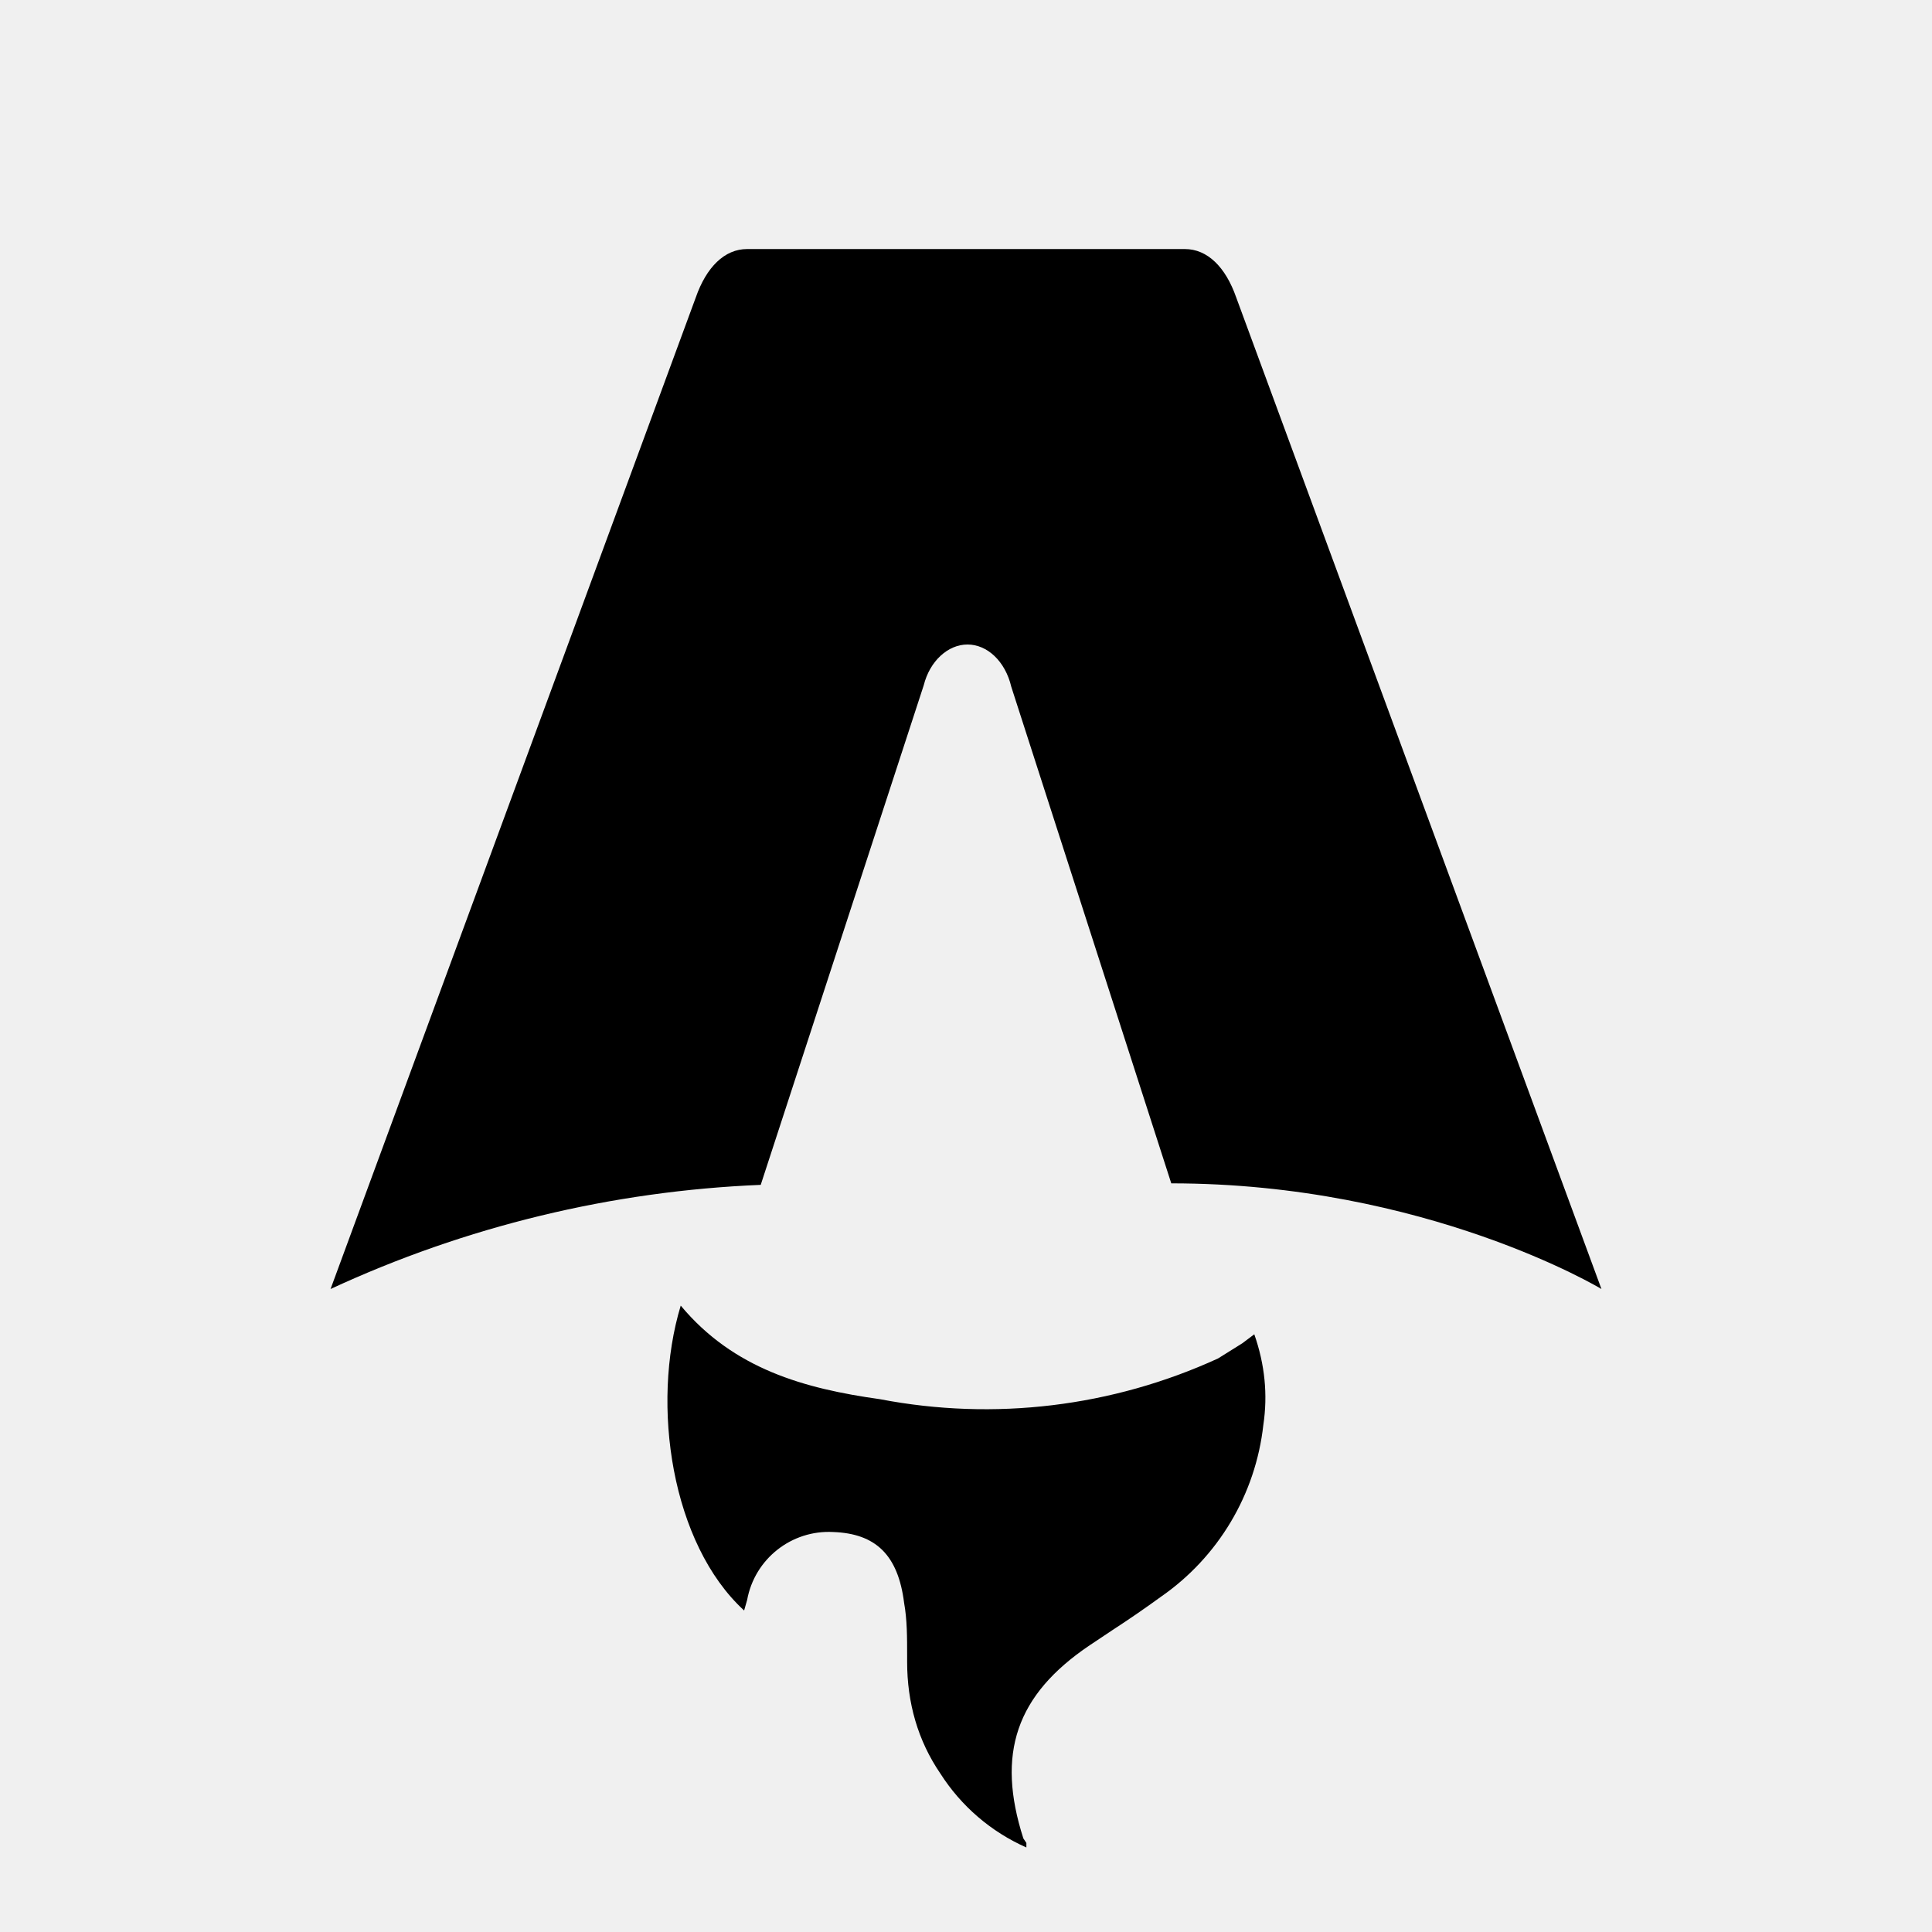
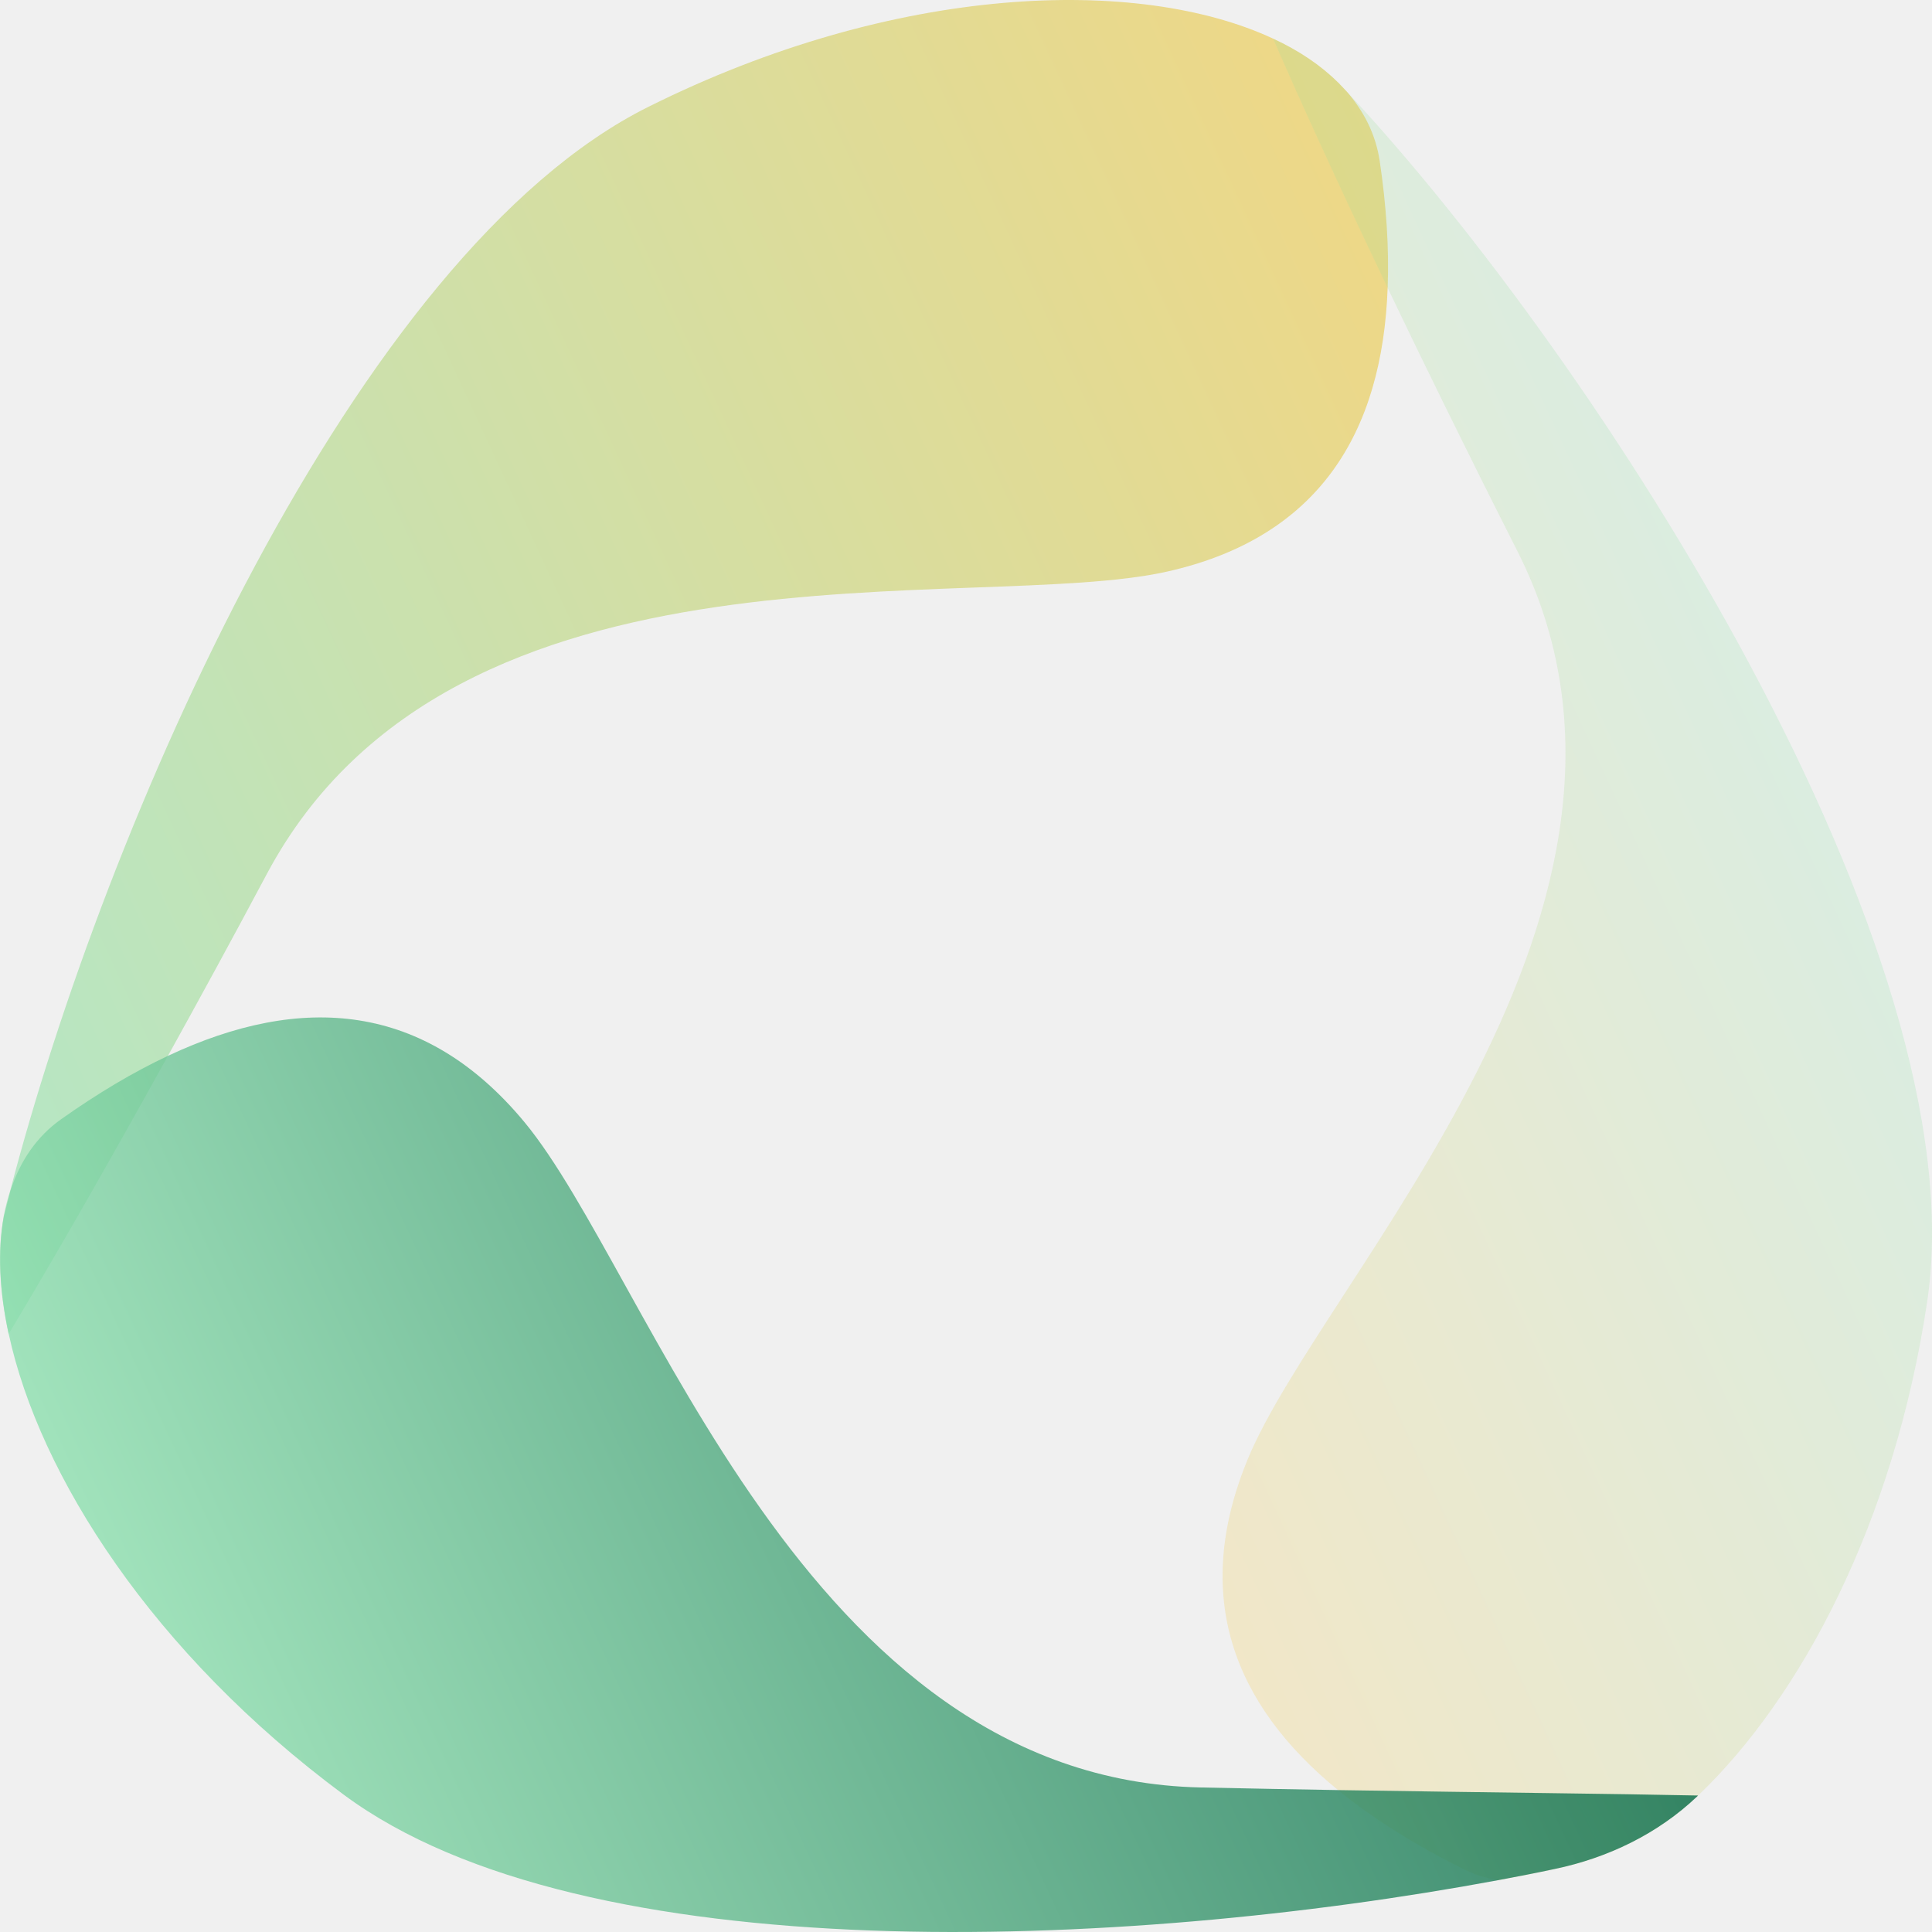
- <svg xmlns="http://www.w3.org/2000/svg" fill="none" viewBox="0 0 128 128">
-   <path d="M50.4 78.5a75.1 75.1 0 0 0-28.5 6.9l24.2-65.7c.7-2 1.9-3.2 3.4-3.2h29c1.5 0 2.7 1.2 3.4 3.2l24.2 65.7s-11.6-7-28.5-7L67 45.5c-.4-1.7-1.6-2.8-2.9-2.8-1.3 0-2.5 1.1-2.9 2.7L50.4 78.5Zm-1.1 28.2Zm-4.2-20.2c-2 6.6-.6 15.8 4.2 20.2a17.5 17.5 0 0 1 .2-.7 5.5 5.5 0 0 1 5.7-4.5c2.8.1 4.3 1.5 4.7 4.7.2 1.1.2 2.3.2 3.5v.4c0 2.7.7 5.2 2.2 7.4a13 13 0 0 0 5.7 4.9v-.3l-.2-.3c-1.8-5.6-.5-9.5 4.4-12.8l1.5-1a73 73 0 0 0 3.2-2.2 16 16 0 0 0 6.8-11.4c.3-2 .1-4-.6-6l-.8.6-1.6 1a37 37 0 0 1-22.4 2.7c-5-.7-9.7-2-13.2-6.2Z" />
-   <style>
-         path { fill: #000; }
-         @media (prefers-color-scheme: dark) {
-             path { fill: #FFF; }
-         }
-     </style>
+ <svg xmlns="http://www.w3.org/2000/svg" width="120" height="120" viewBox="0 0 120 120" fill="none">
+   <path d="M85.689 9.966C85.454 8.403 84.758 6.983 83.693 5.737C83.509 5.543 83.325 5.338 83.141 5.154C82.066 4.082 80.705 3.152 79.068 2.396C70.707 -1.496 55.633 -1.026 40.272 6.636C22.026 15.728 6.593 51.106 0.637 73.949C0.474 74.46 0.33 74.991 0.228 75.553C-0.161 77.688 -0.048 80.171 0.535 82.858C2.817 79.067 6.215 73.204 10.441 65.562C12.345 62.129 14.402 58.36 16.602 54.232C28.258 32.452 60.565 38.193 72.518 35.496C81.903 33.381 85.863 26.894 86.19 17.863C86.282 15.401 86.109 12.765 85.689 9.956V9.966Z" fill="url(#paint0_linear_122_297)" fill-opacity="0.64" />
+   <path d="M83.704 5.747C83.52 5.553 83.336 5.349 83.151 5.165C82.077 4.092 80.716 3.162 79.079 2.406C80.44 5.553 82.834 10.855 86.191 17.884C88.442 22.593 91.124 28.059 94.234 34.199C105.399 56.224 82.149 79.343 77.492 90.652C74.003 99.132 76.602 105.864 83.111 111.187C85.29 112.964 87.9 114.599 90.878 116.08C91.564 116.427 92.29 116.652 93.037 116.785C94.234 116.56 95.411 116.336 96.547 116.09C99.853 115.406 102.974 113.904 105.42 111.575L105.471 111.524C111.847 105.435 117.639 94.586 119.696 80.876C122.96 59.126 99.218 22.389 83.704 5.747Z" fill="url(#paint1_linear_122_297)" fill-opacity="0.24" />
+   <path d="M83.12 111.186C80.418 111.145 77.584 111.084 74.585 111.023C49.861 110.492 40.384 79.128 32.576 69.699C26.395 62.241 18.74 61.679 10.451 65.572C8.271 66.593 6.051 67.921 3.799 69.515C2.295 70.578 1.251 72.1 0.647 73.959C0.504 74.501 0.371 75.032 0.238 75.563C-0.151 77.698 -0.038 80.181 0.545 82.868C2.448 91.643 9.469 102.666 21.35 111.472C36.281 122.547 69.734 121.116 93.036 116.785C94.234 116.56 95.411 116.335 96.546 116.09C99.852 115.406 102.973 113.904 105.419 111.575L105.47 111.523C100.282 111.411 92.678 111.34 83.12 111.186Z" fill="url(#paint2_linear_122_297)" fill-opacity="0.8" />
+   <defs>
+     <linearGradient id="paint0_linear_122_297" x1="-12.175" y1="59.78" x2="92.789" y2="11.106" gradientUnits="userSpaceOnUse">
+       <stop stop-color="#8FE1B0" />
+       <stop offset="1" stop-color="#F2C744" />
+     </linearGradient>
+     <linearGradient id="paint1_linear_122_297" x1="61.313" y1="71.773" x2="114.761" y2="46.99" gradientUnits="userSpaceOnUse">
+       <stop stop-color="#F2C744" />
+       <stop offset="1" stop-color="#8FE1B0" />
+     </linearGradient>
+     <linearGradient id="paint2_linear_122_297" x1="11.075" y1="110.716" x2="92.414" y2="72.994" gradientUnits="userSpaceOnUse">
+       <stop stop-color="#8FE1B0" />
+       <stop offset="1" stop-color="#006442" />
+     </linearGradient>
+   </defs>
</svg>
